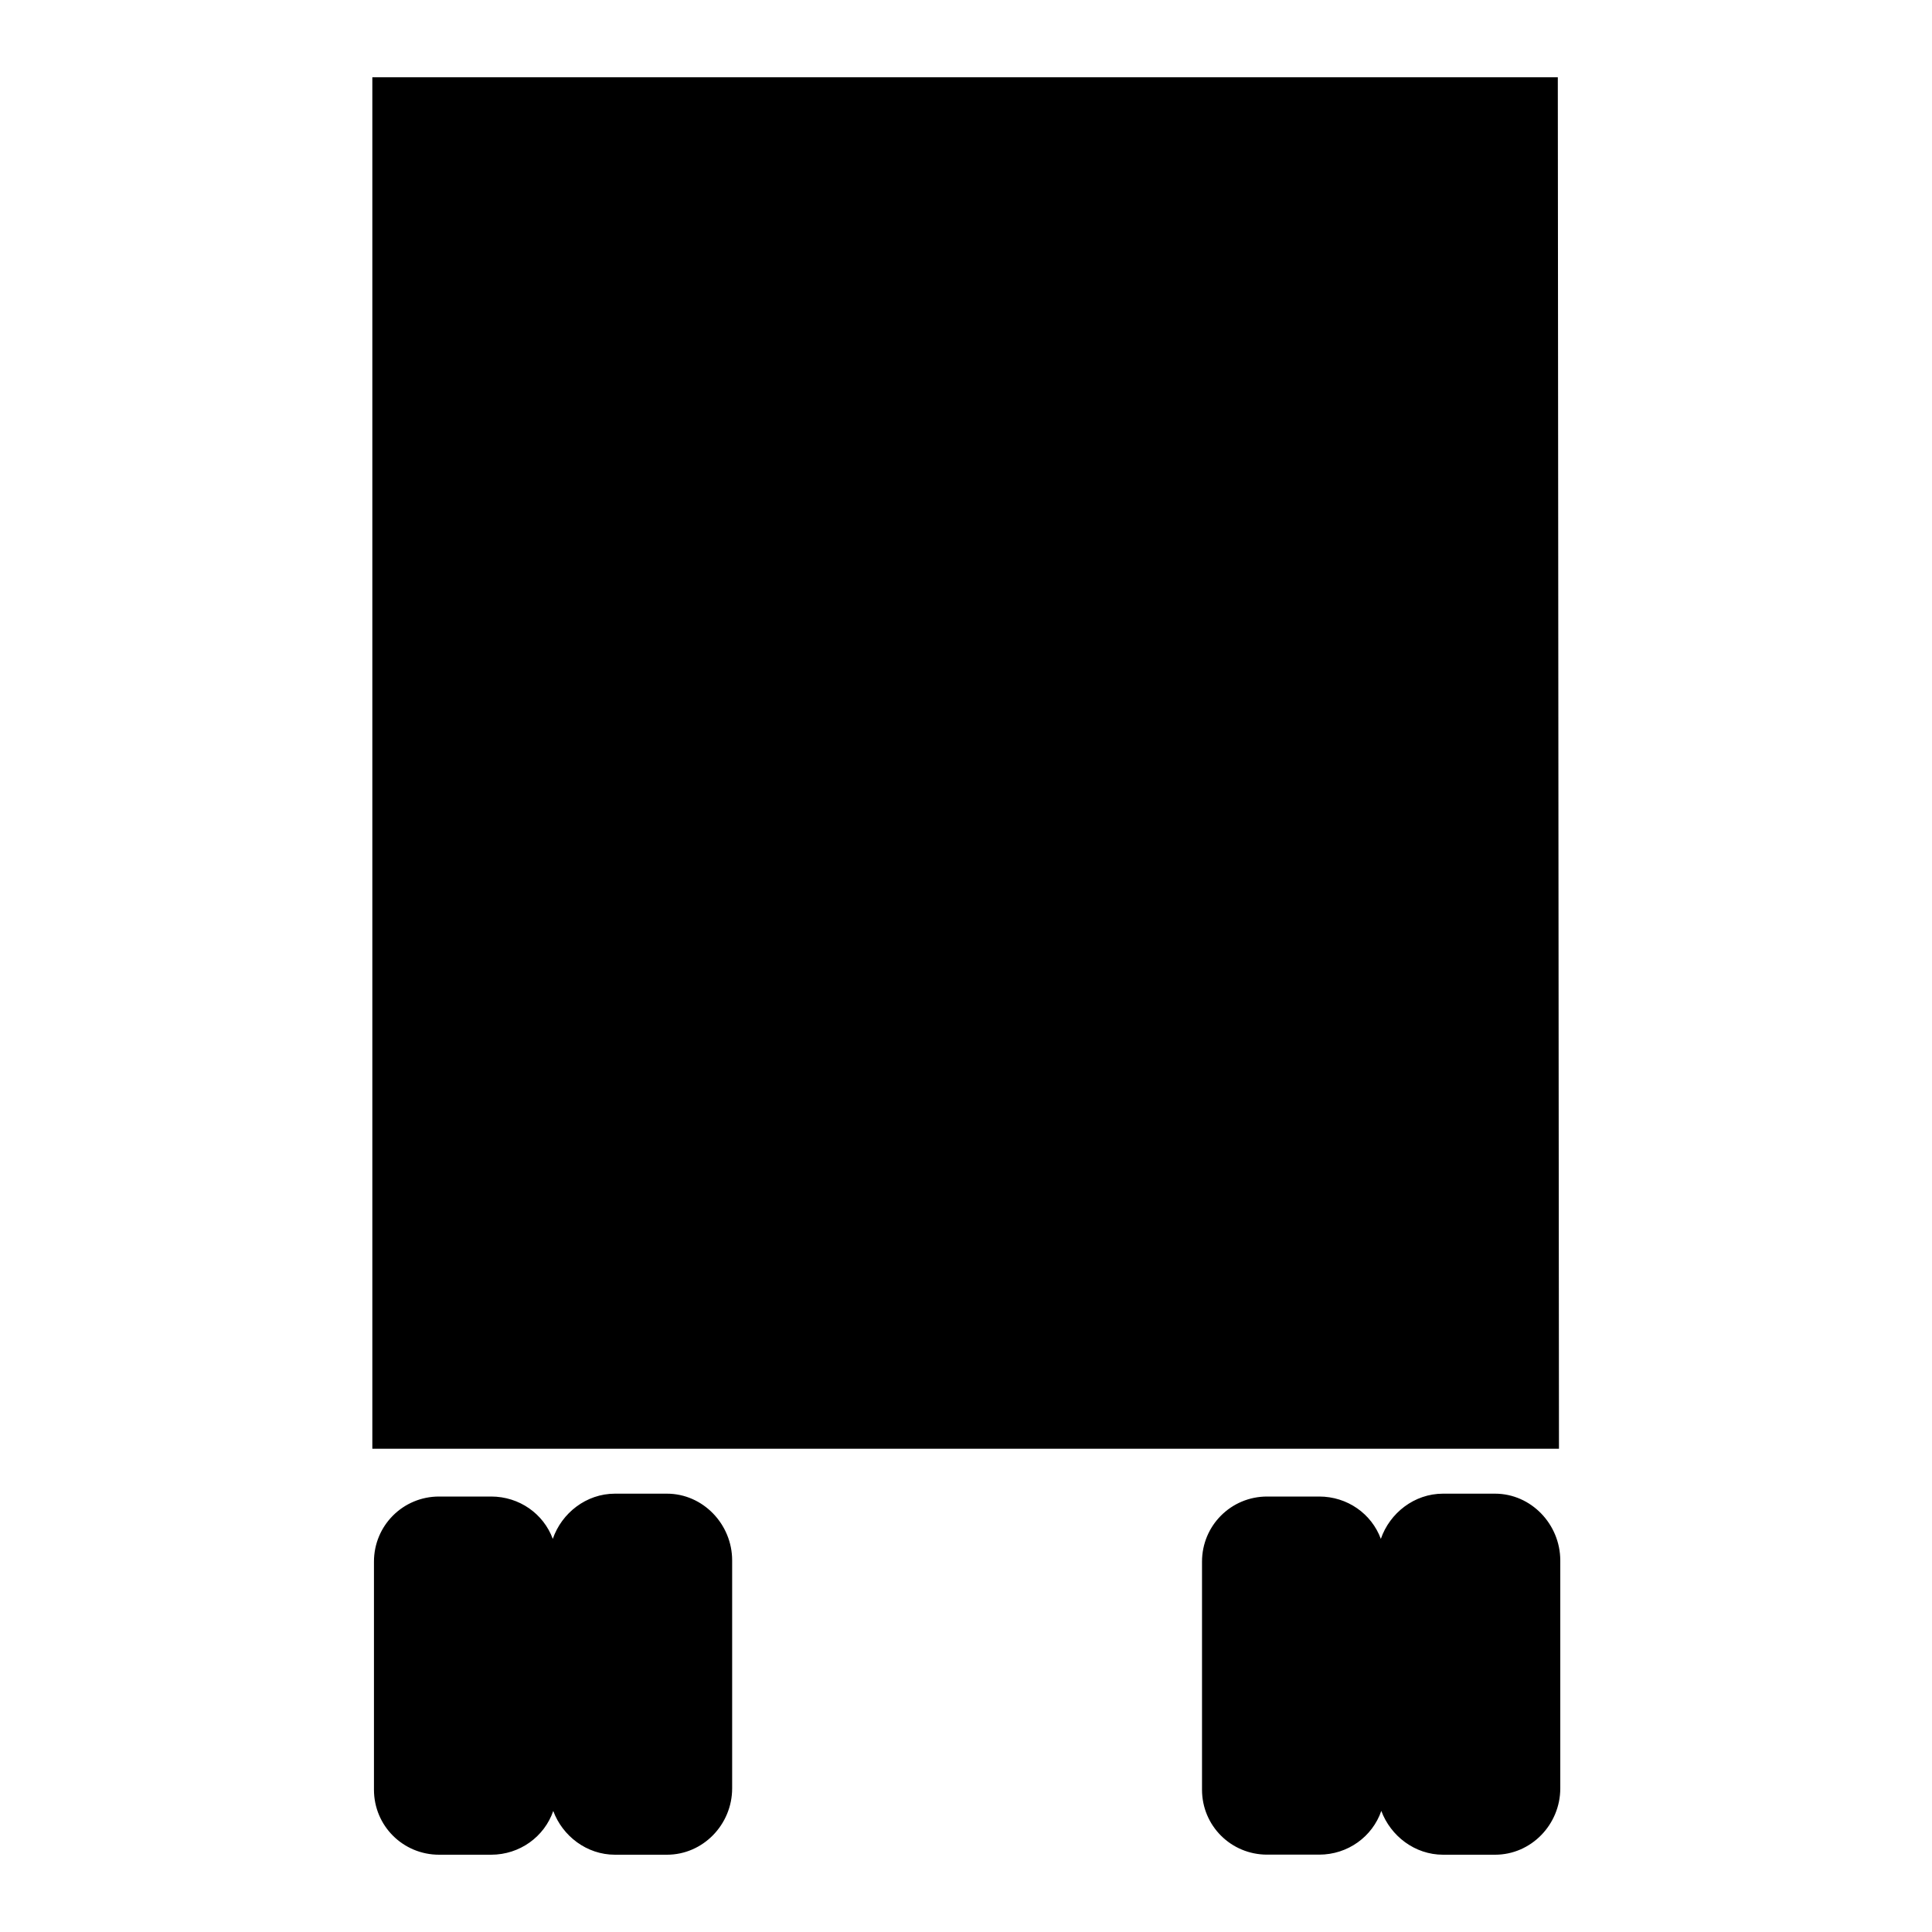
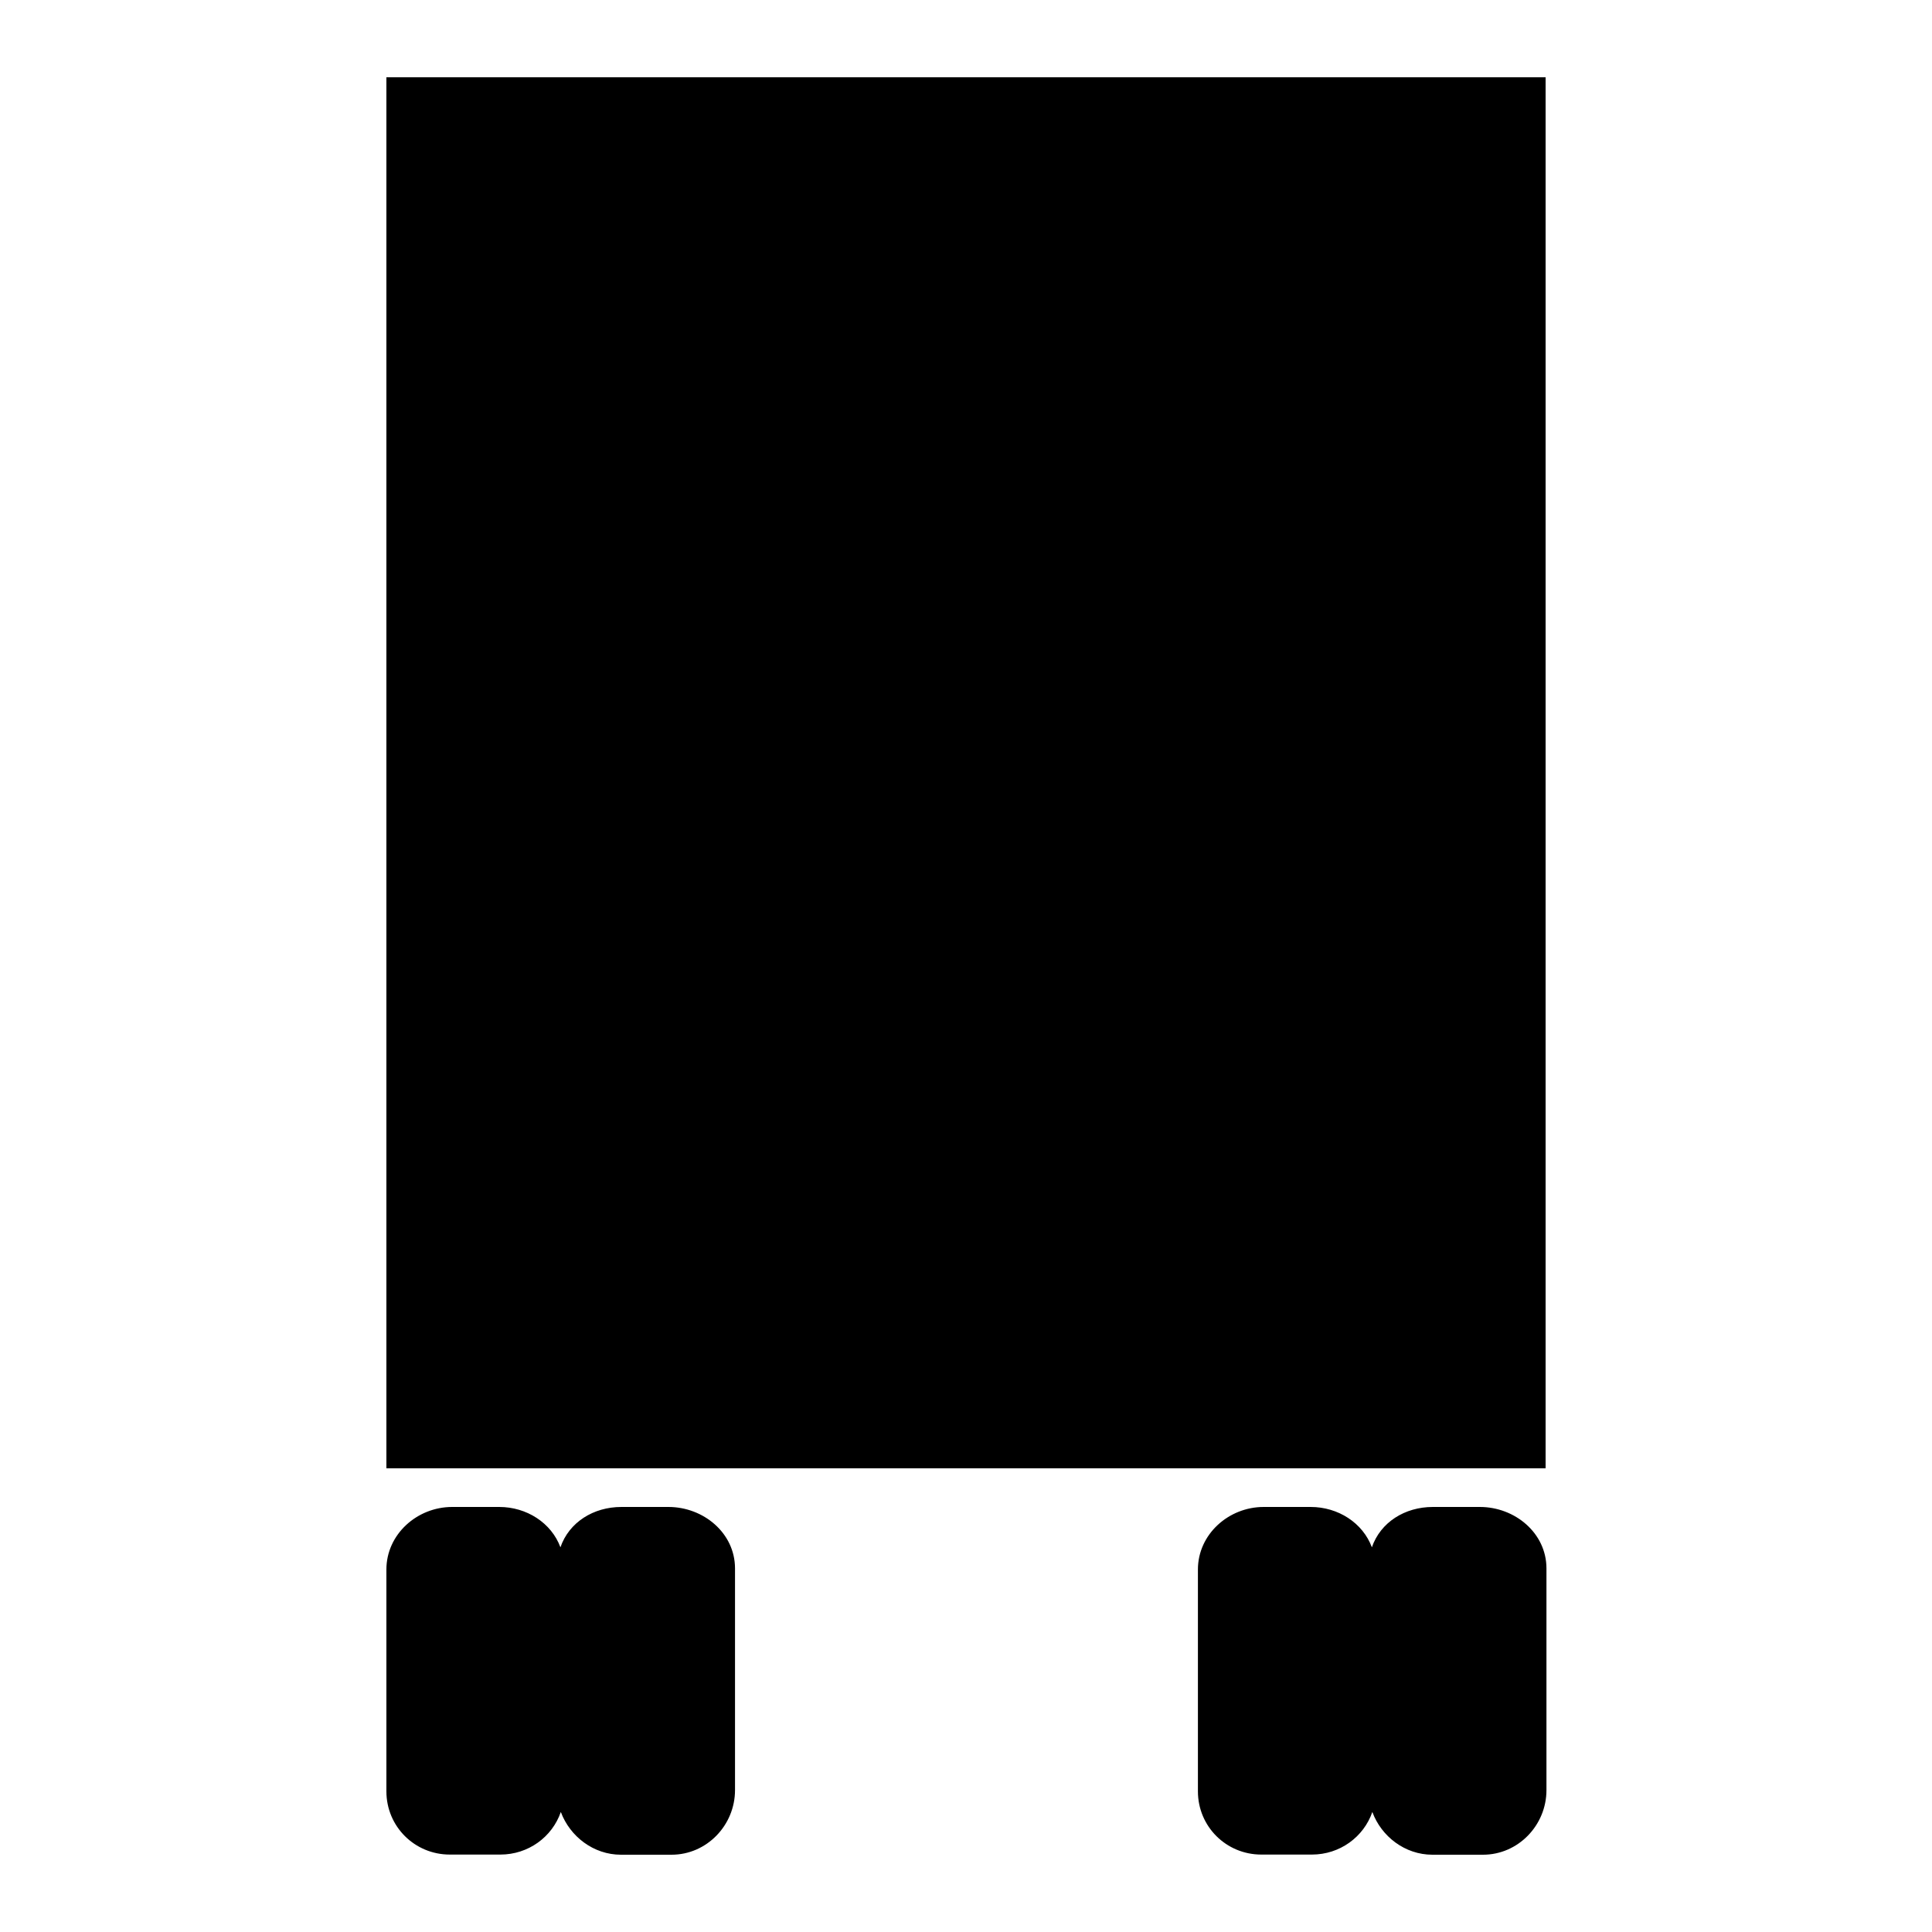
<svg xmlns="http://www.w3.org/2000/svg" version="1.1" id="lane-truck" x="0px" y="0px" viewBox="0 0 25 25" style="enable-background:new 0 0 25 25;" xml:space="preserve">
-   <path d="M4.818,1h15.34l0.015,17.747H4.818V1z" />
-   <path d="M8.63,19.328H7.957c-0.371,0-0.689,0.251-0.804,0.585c-0.12-0.325-0.433-0.548-0.798-0.548H5.682  c-0.468,0-0.843,0.376-0.843,0.843v2.95C4.839,23.626,5.215,24,5.682,24h0.673c0.371,0,0.689-0.233,0.804-0.566  C7.279,23.758,7.592,24,7.957,24H8.63c0.468,0,0.844-0.391,0.844-0.859v-2.95C9.474,19.724,9.097,19.328,8.63,19.328z" />
-   <path d="M19.345,19.328h-0.673c-0.371,0-0.689,0.251-0.804,0.585c-0.12-0.325-0.433-0.548-0.798-0.548h-0.673  c-0.468,0-0.843,0.376-0.843,0.843v2.95c0,0.468,0.376,0.841,0.843,0.841h0.673c0.371,0,0.689-0.233,0.804-0.566  C17.995,23.758,18.308,24,18.673,24h0.673c0.468,0,0.844-0.391,0.844-0.859v-2.95C20.189,19.724,19.813,19.328,19.345,19.328z" />
+   <path d="M5,1h15v18H5V1z" />
+   <path d="M19.149,19.5h-0.608c-0.361,0-0.677,0.197-0.789,0.522c-0.117-0.316-0.437-0.522-0.792-0.522h-0.608  c-0.455,0-0.851,0.355-0.851,0.809v2.871c0,0.455,0.366,0.818,0.82,0.818h0.655c0.361,0,0.67-0.227,0.782-0.551  C17.875,23.764,18.18,24,18.535,24h0.655c0.455,0,0.821-0.381,0.821-0.836v-2.871C20.01,19.838,19.604,19.5,19.149,19.5z" />
+   <path d="M8.649,19.5H8.041c-0.361,0-0.677,0.197-0.789,0.522C7.135,19.706,6.815,19.5,6.46,19.5H5.851C5.396,19.5,5,19.855,5,20.309  v2.871c0,0.455,0.366,0.818,0.82,0.818h0.655c0.361,0,0.67-0.227,0.782-0.551C7.375,23.764,7.68,24,8.035,24H8.69  c0.455,0,0.821-0.381,0.821-0.836v-2.871C9.51,19.838,9.104,19.5,8.649,19.5z" />
</svg>
